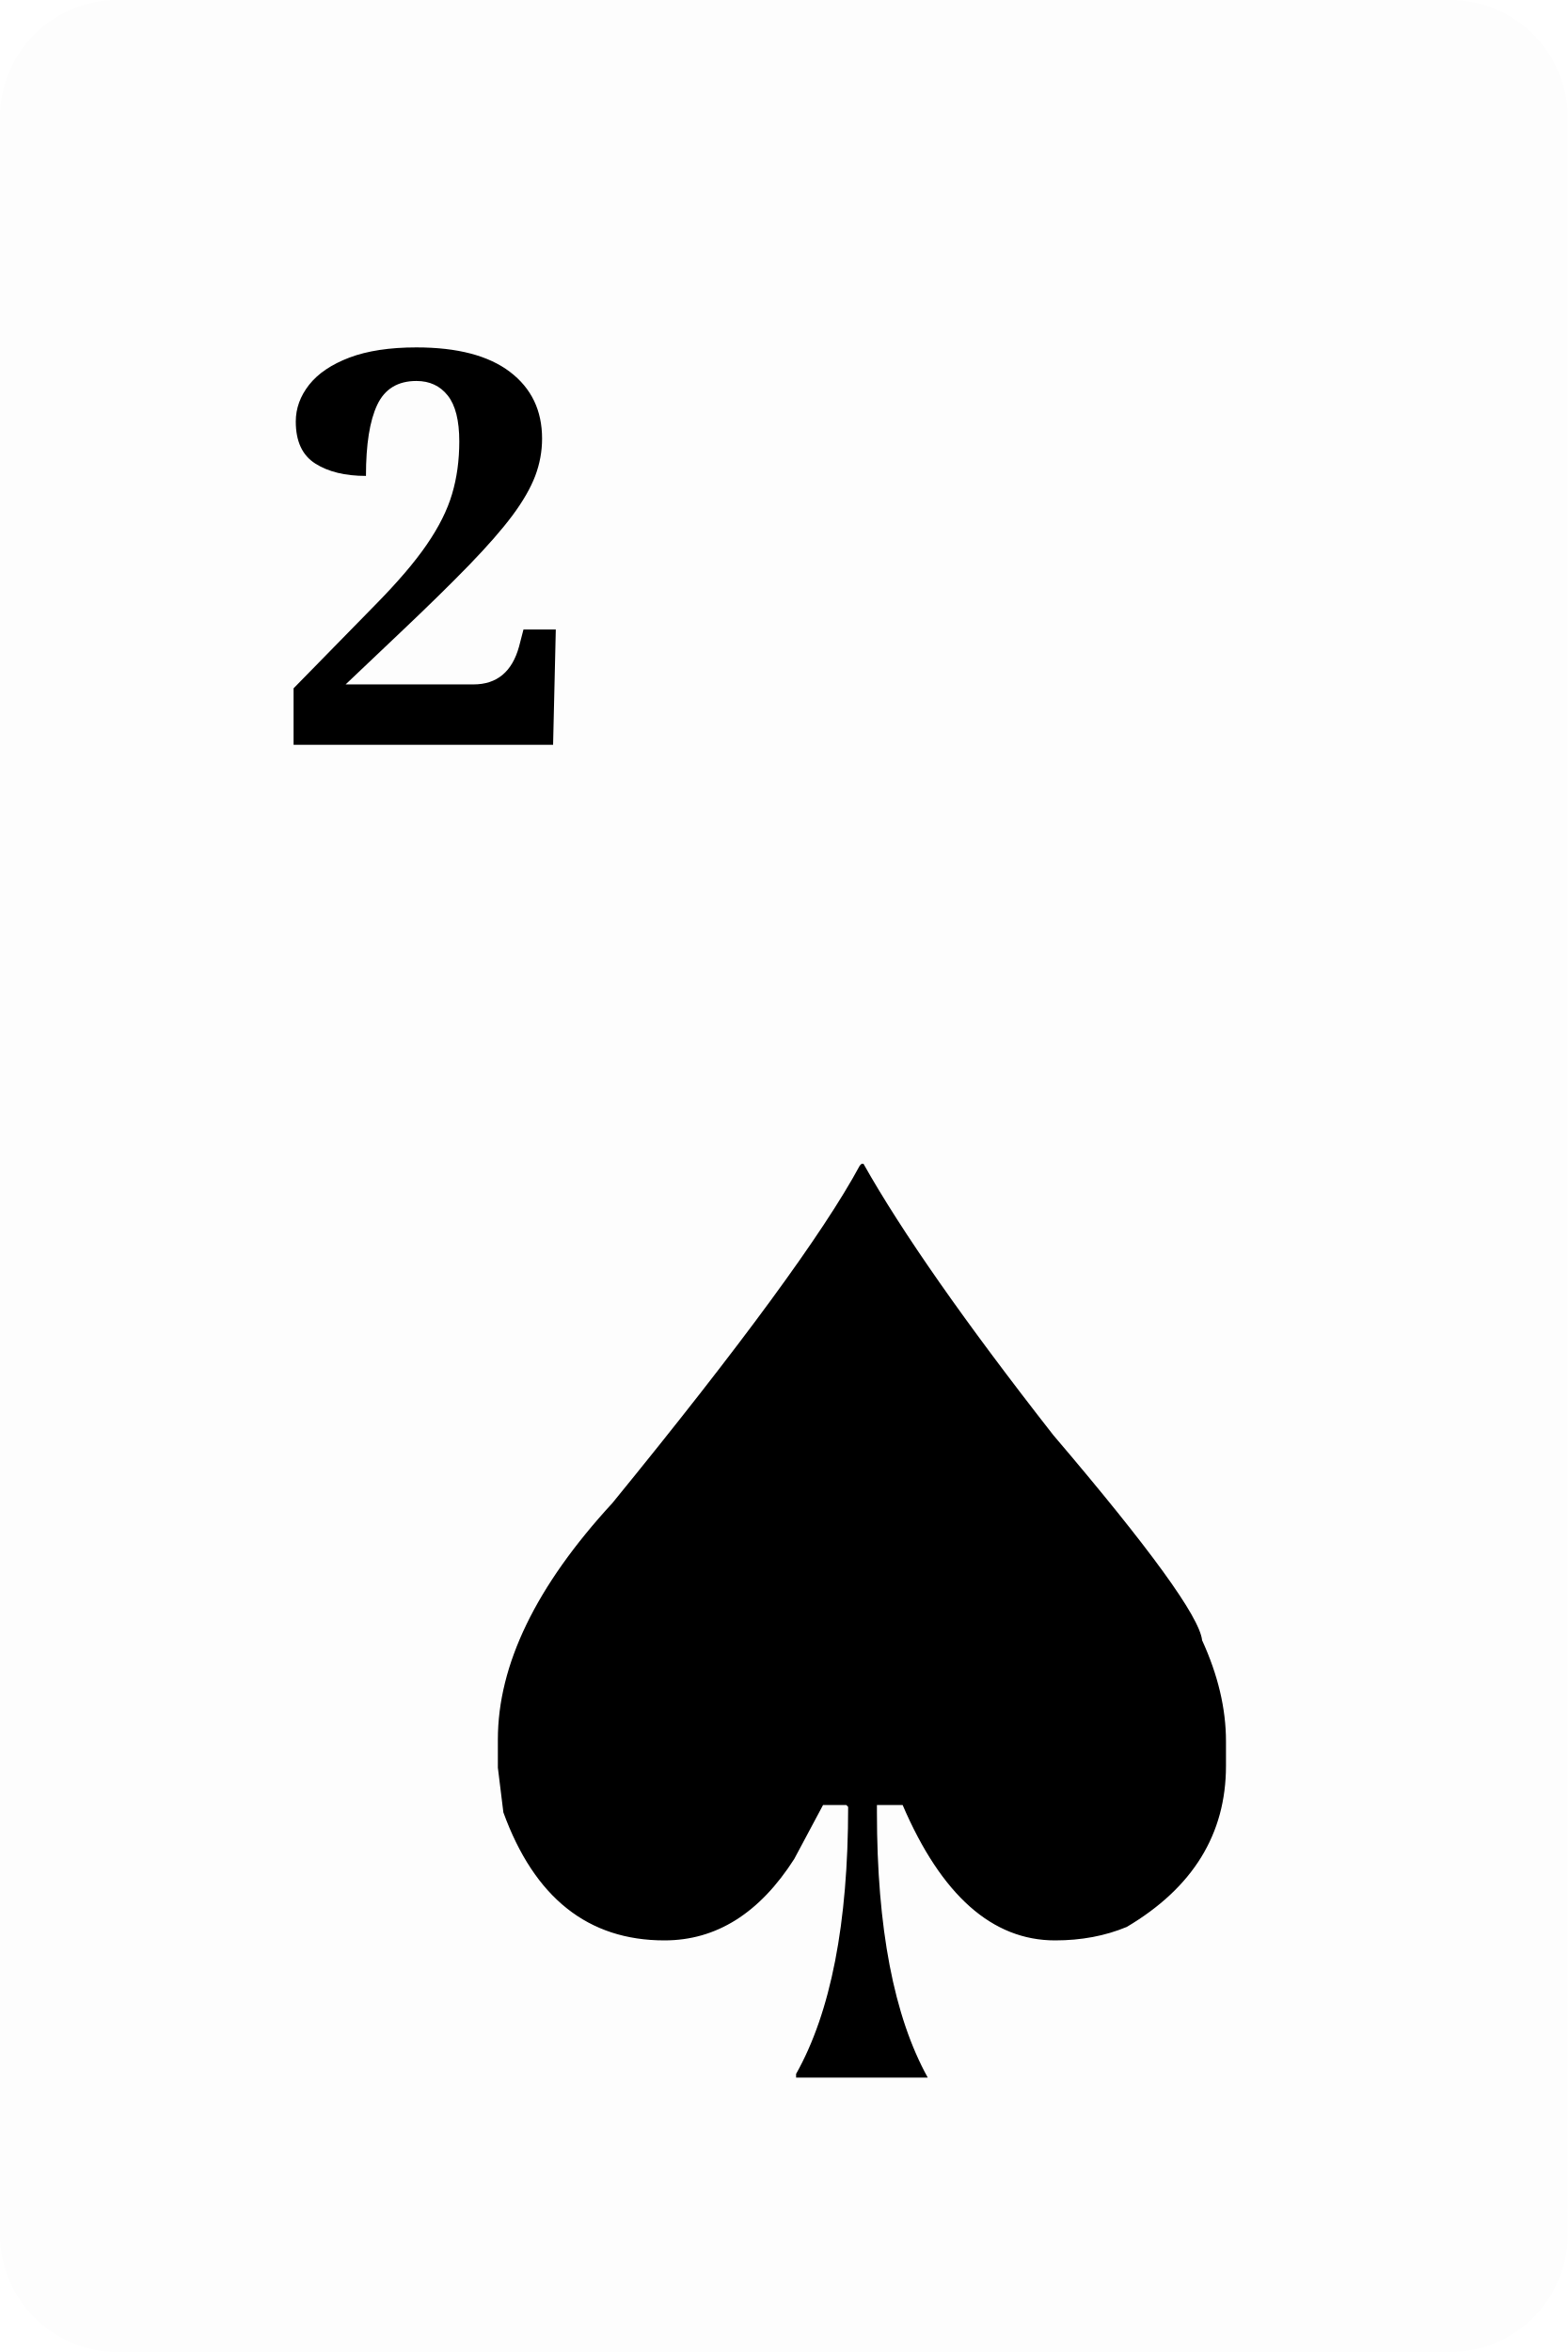
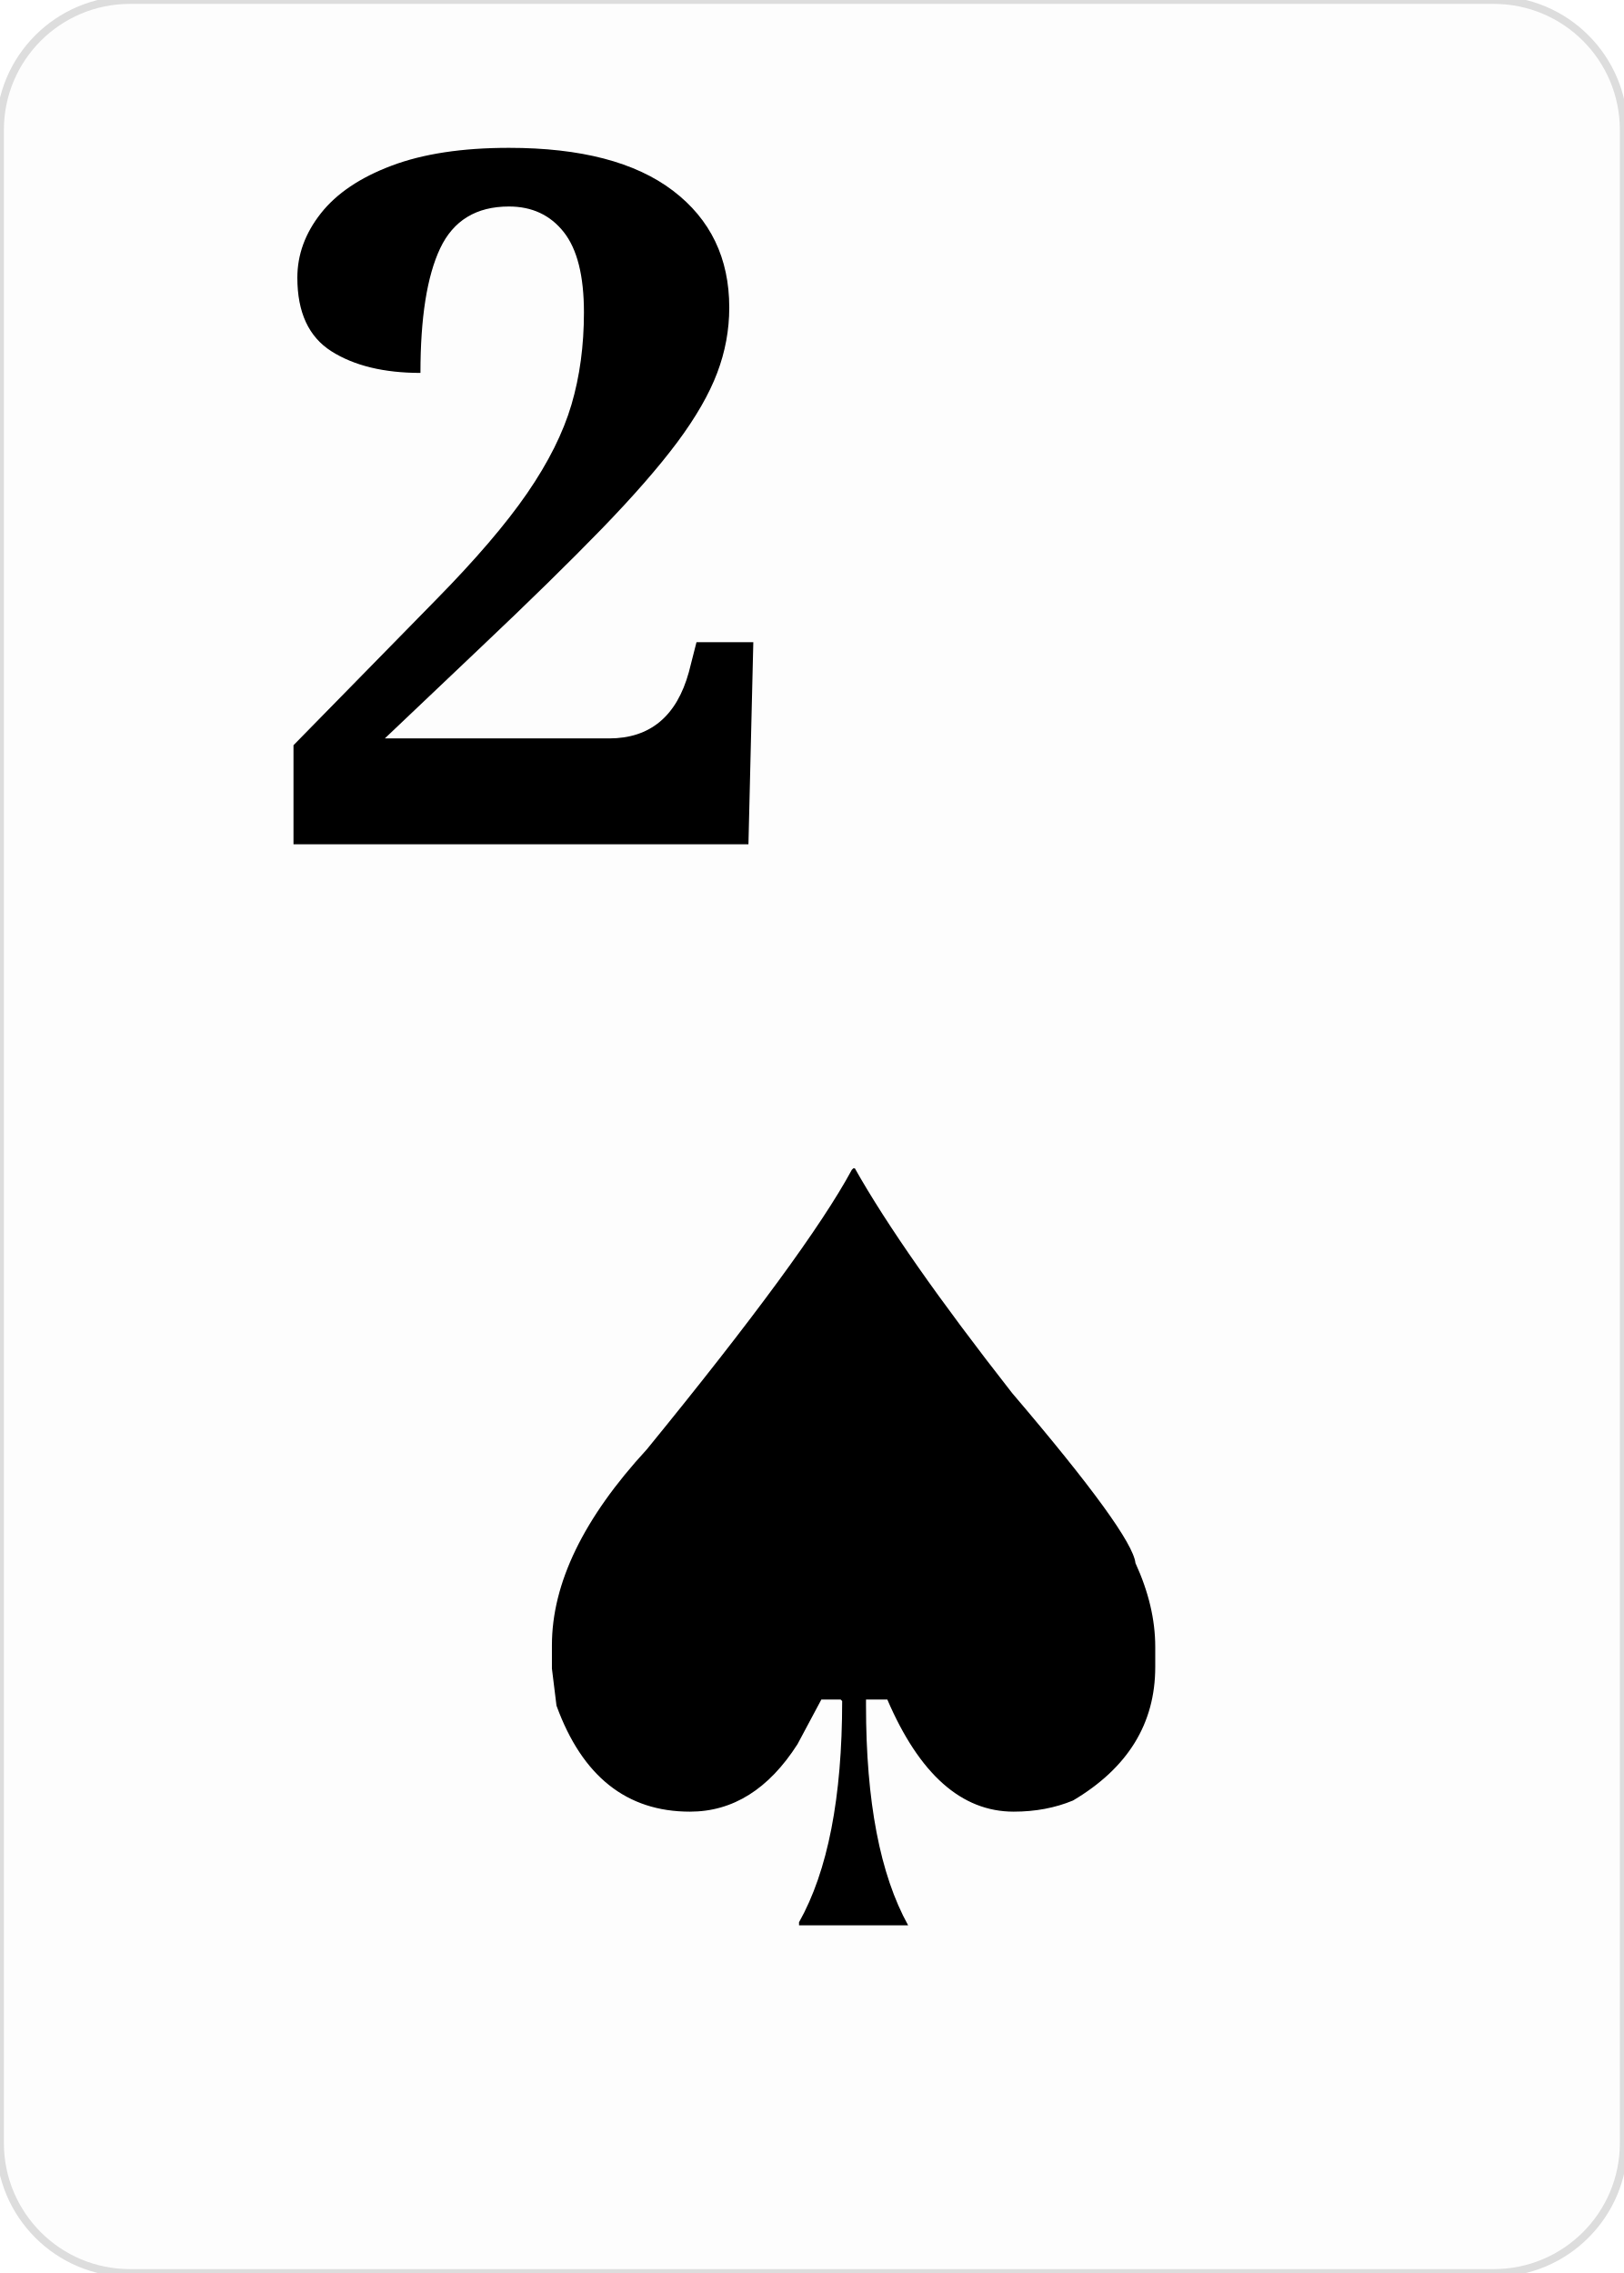
- <svg xmlns="http://www.w3.org/2000/svg" baseProfile="full" height="300px" version="1.1" width="200px">
+ <svg xmlns="http://www.w3.org/2000/svg" baseProfile="full" height="350px" version="1.1" width="250px">
  <defs />
-   <rect fill="#FDFDFD" height="300px" rx="15" ry="15" width="200px" x="0" y="0" />
-   <text fill="#000000" font-family="Georgia" font-size="70" font-weight="bold" x="35" y="95">2</text>
-   <text fill="#000000" font-family="Georgia" font-size="160" font-weight="bold" text-anchor="middle" x="110" y="265">♠</text>
+   <rect fill="#FDFDFD" height="350px" rx="20" ry="20" stroke="#DDDDDD" stroke-width="1.2" width="250px" x="0" y="0" />
+   <text dominant-baseline="alphabetic" fill="#000000" font-family="Georgia" font-size="148.114" font-weight="bold" x="40" y="130.0">2</text>
+   <text fill="#000000" font-family="Georgia" font-size="160" font-weight="bold" text-anchor="middle" x="131.462" y="296.462">♠</text>
</svg>
